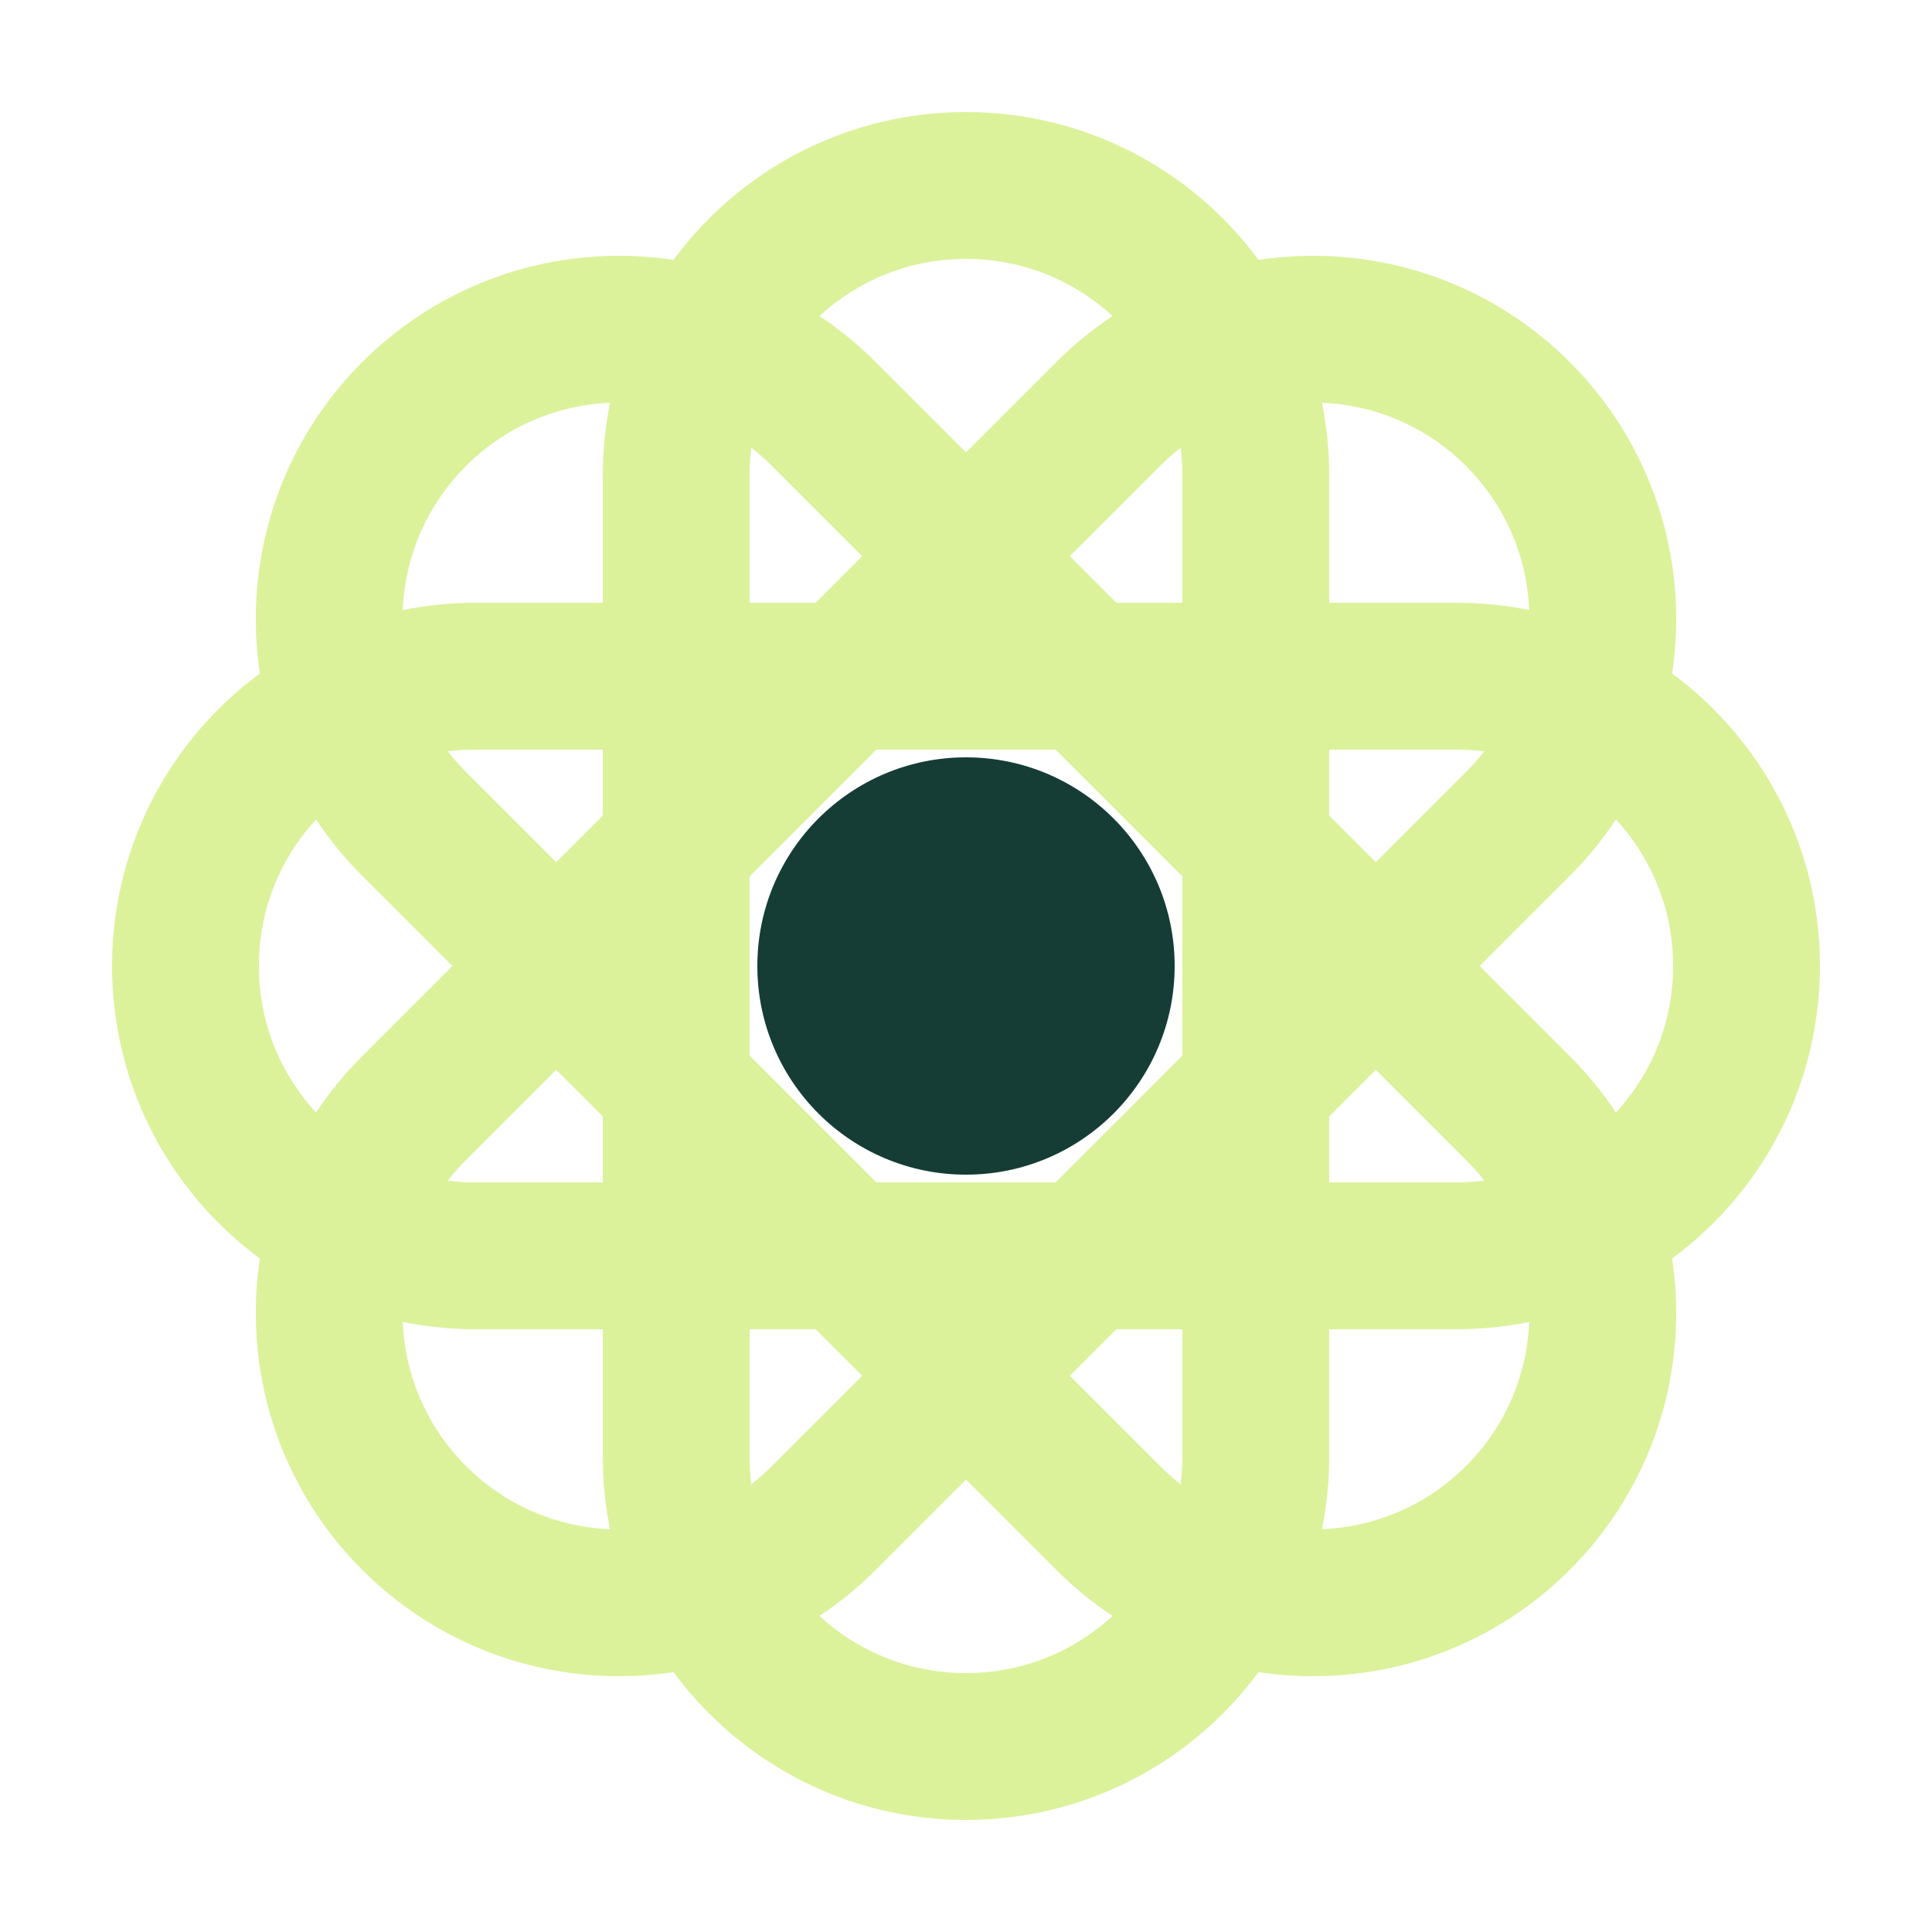
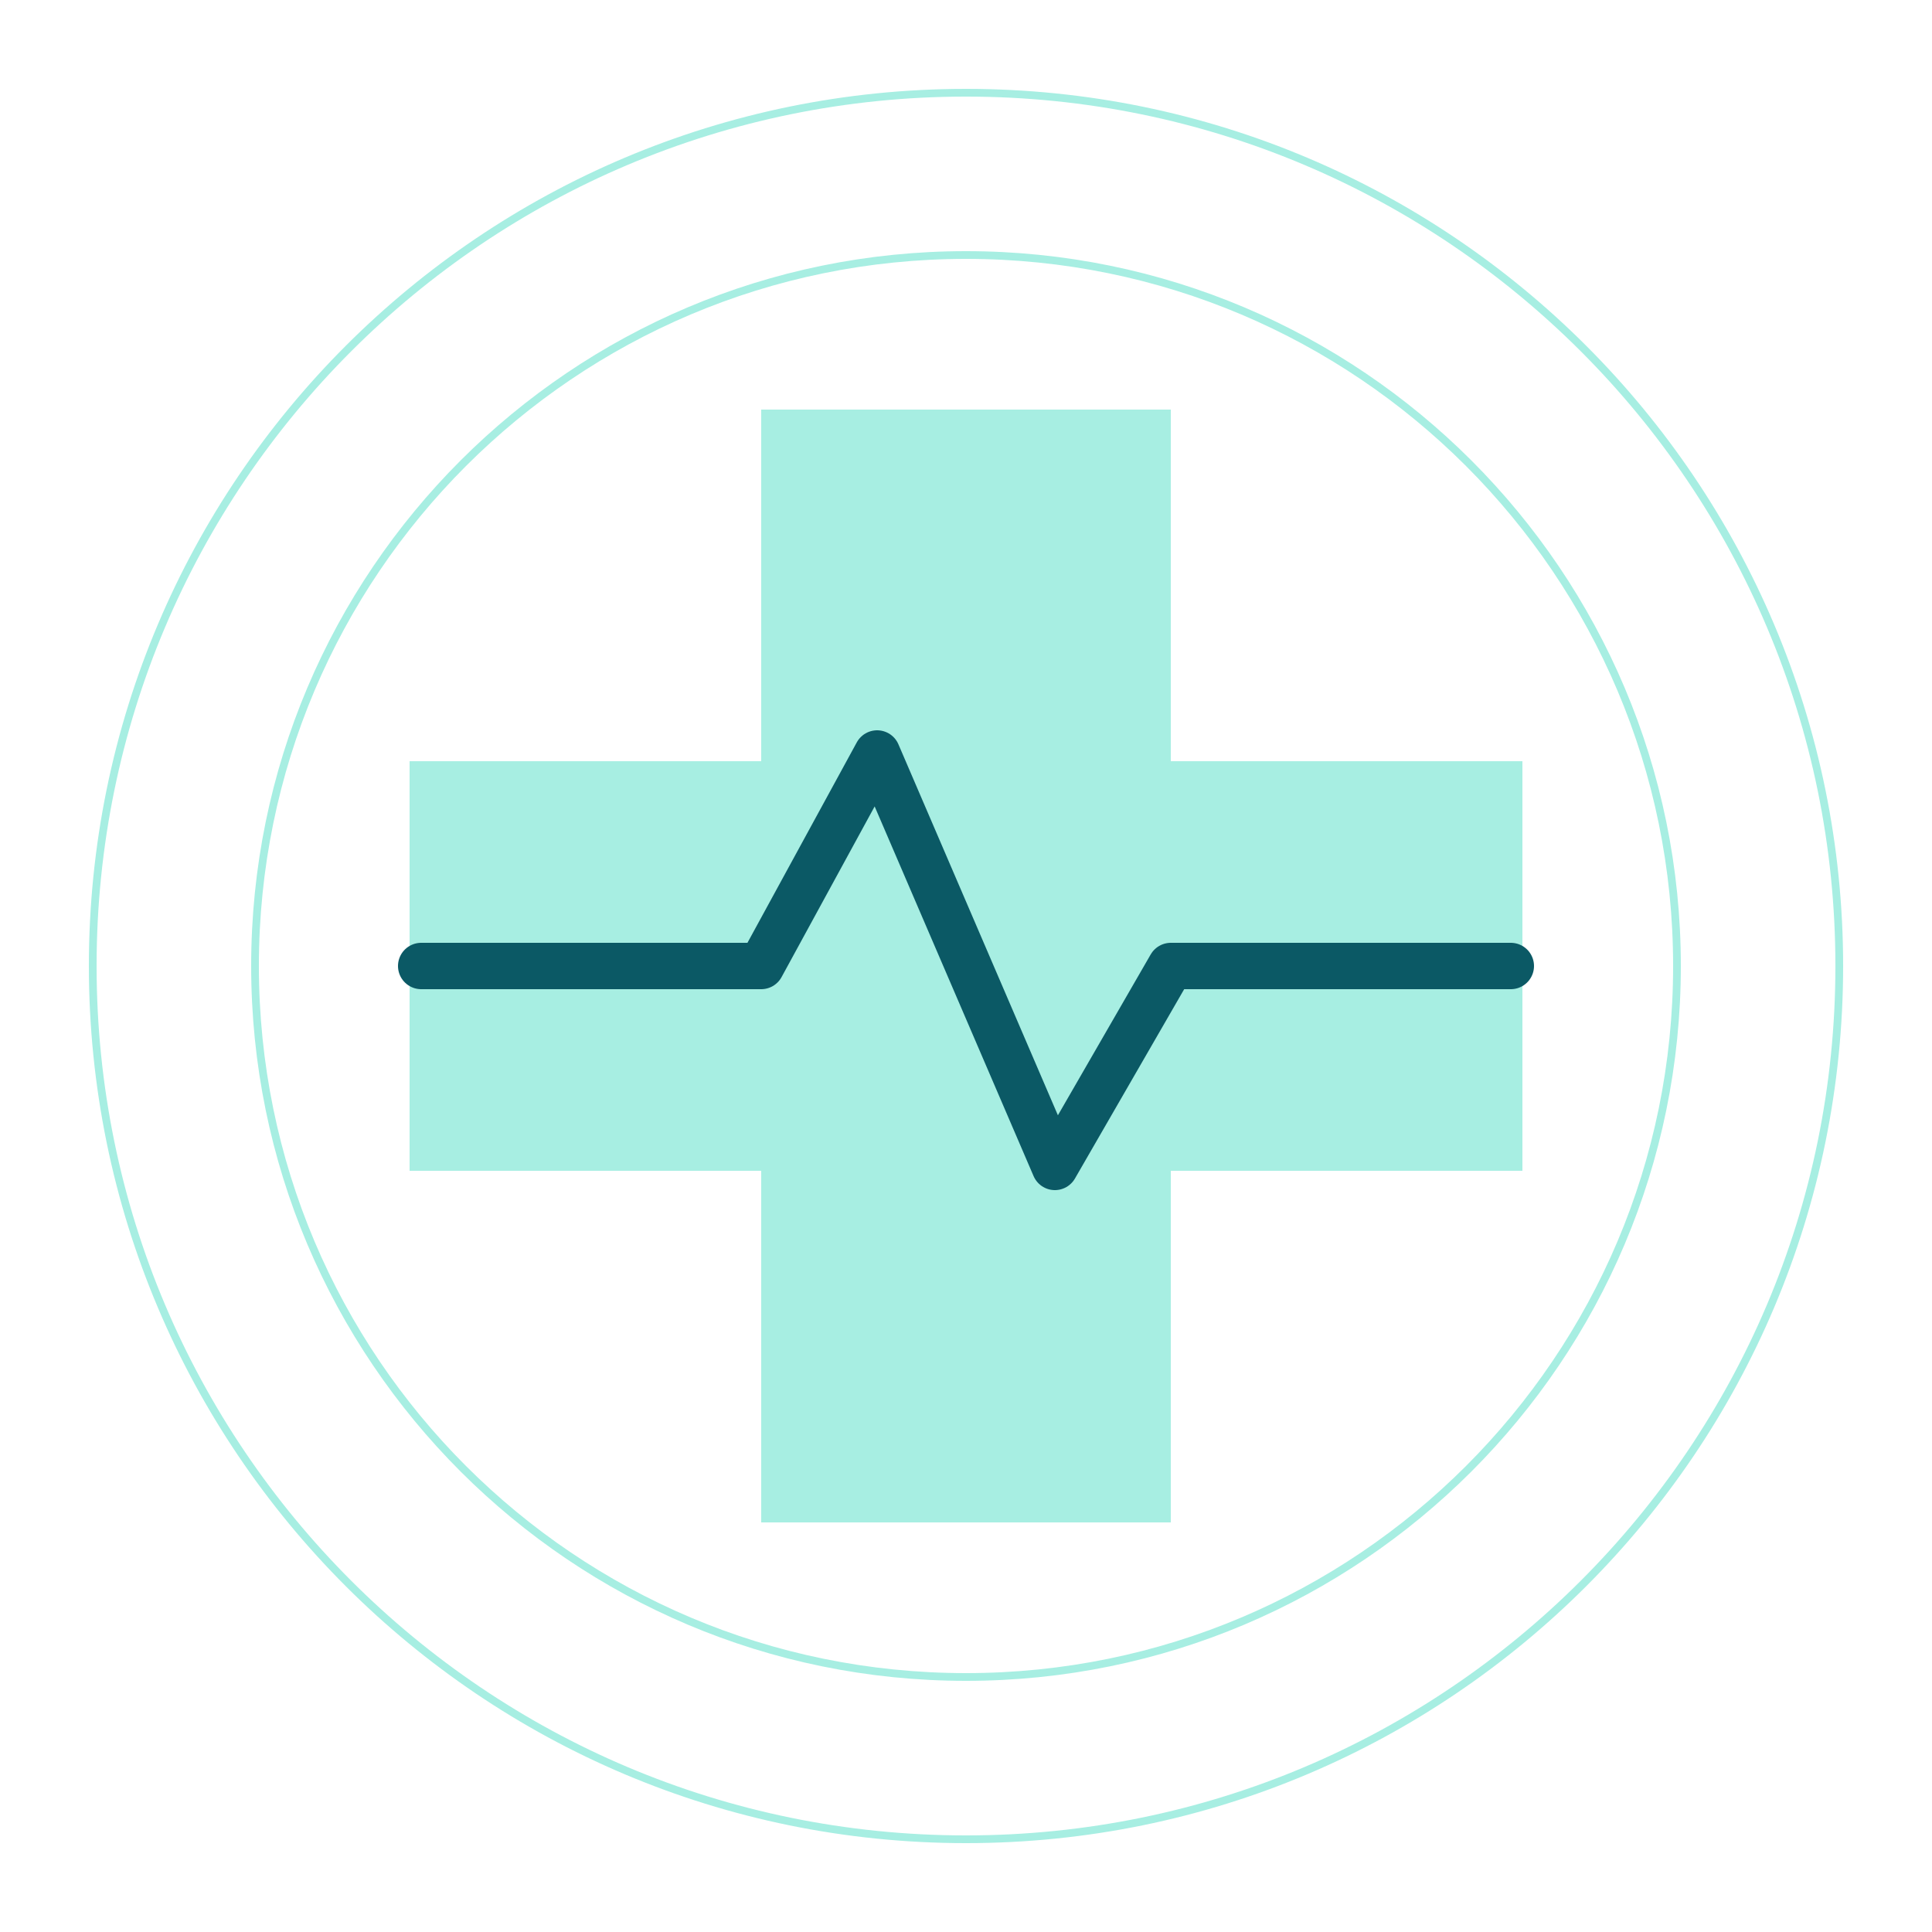
<svg xmlns="http://www.w3.org/2000/svg" viewBox="0 0 500 500">
-   <g fill="none" stroke="#dbf29b" stroke-width="38">
-     <rect x="175" y="48" width="150" height="404" rx="75" />
-     <rect x="48" y="175" width="404" height="150" rx="75" />
-     <rect x="175" y="48" width="150" height="404" rx="75" transform="rotate(45 250 250)" />
-     <rect x="175" y="48" width="150" height="404" rx="75" transform="rotate(-45 250 250)" />
-   </g>
-   <circle cx="250" cy="250" r="54" fill="#153d35" />
+   <circle cx="250" cy="250" r="226" fill="none" stroke="#a7eee2" stroke-width="2" />
+   <circle cx="250" cy="250" r="184" fill="none" stroke="#a7eee2" stroke-width="2" />
+   <path d="M197 106h106v91h91v106h-91v91H197v-91h-91V197h91z" fill="#a7eee2" />
+   <path d="M109 250h88l30-55 46 107 30-52h88" fill="none" stroke="#0b5965" stroke-width="12" stroke-linecap="round" stroke-linejoin="round" />
</svg>
